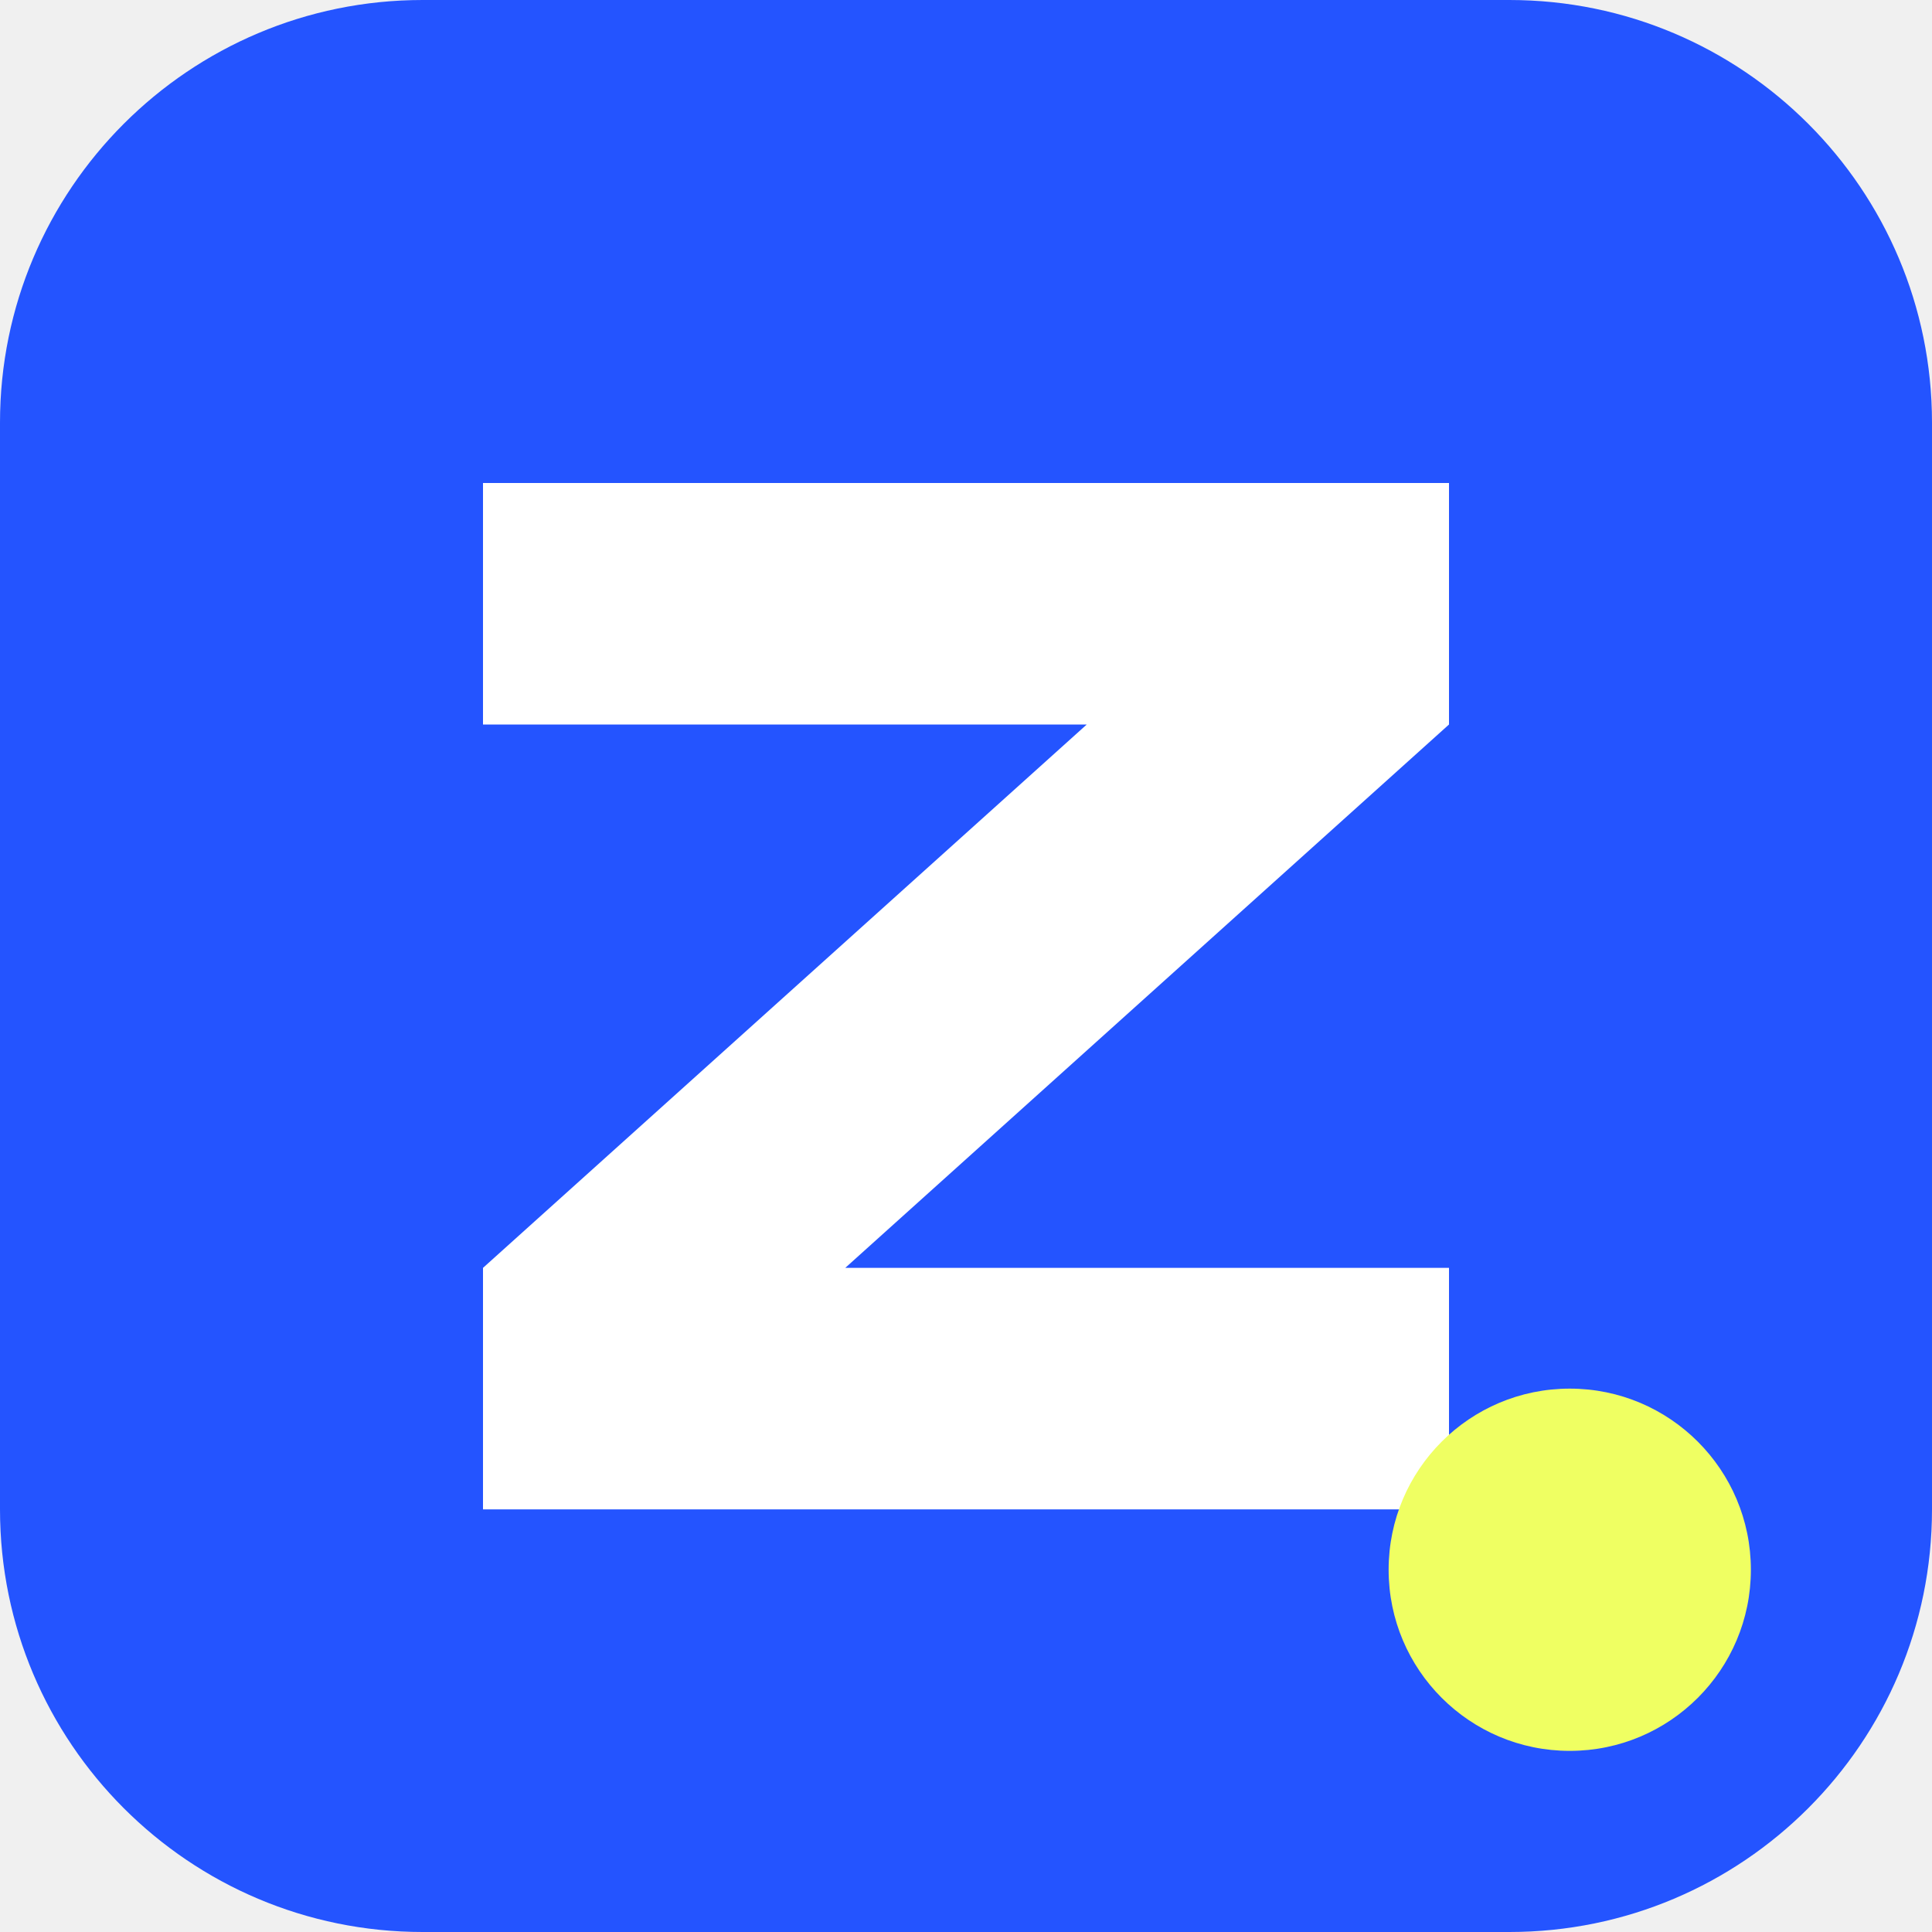
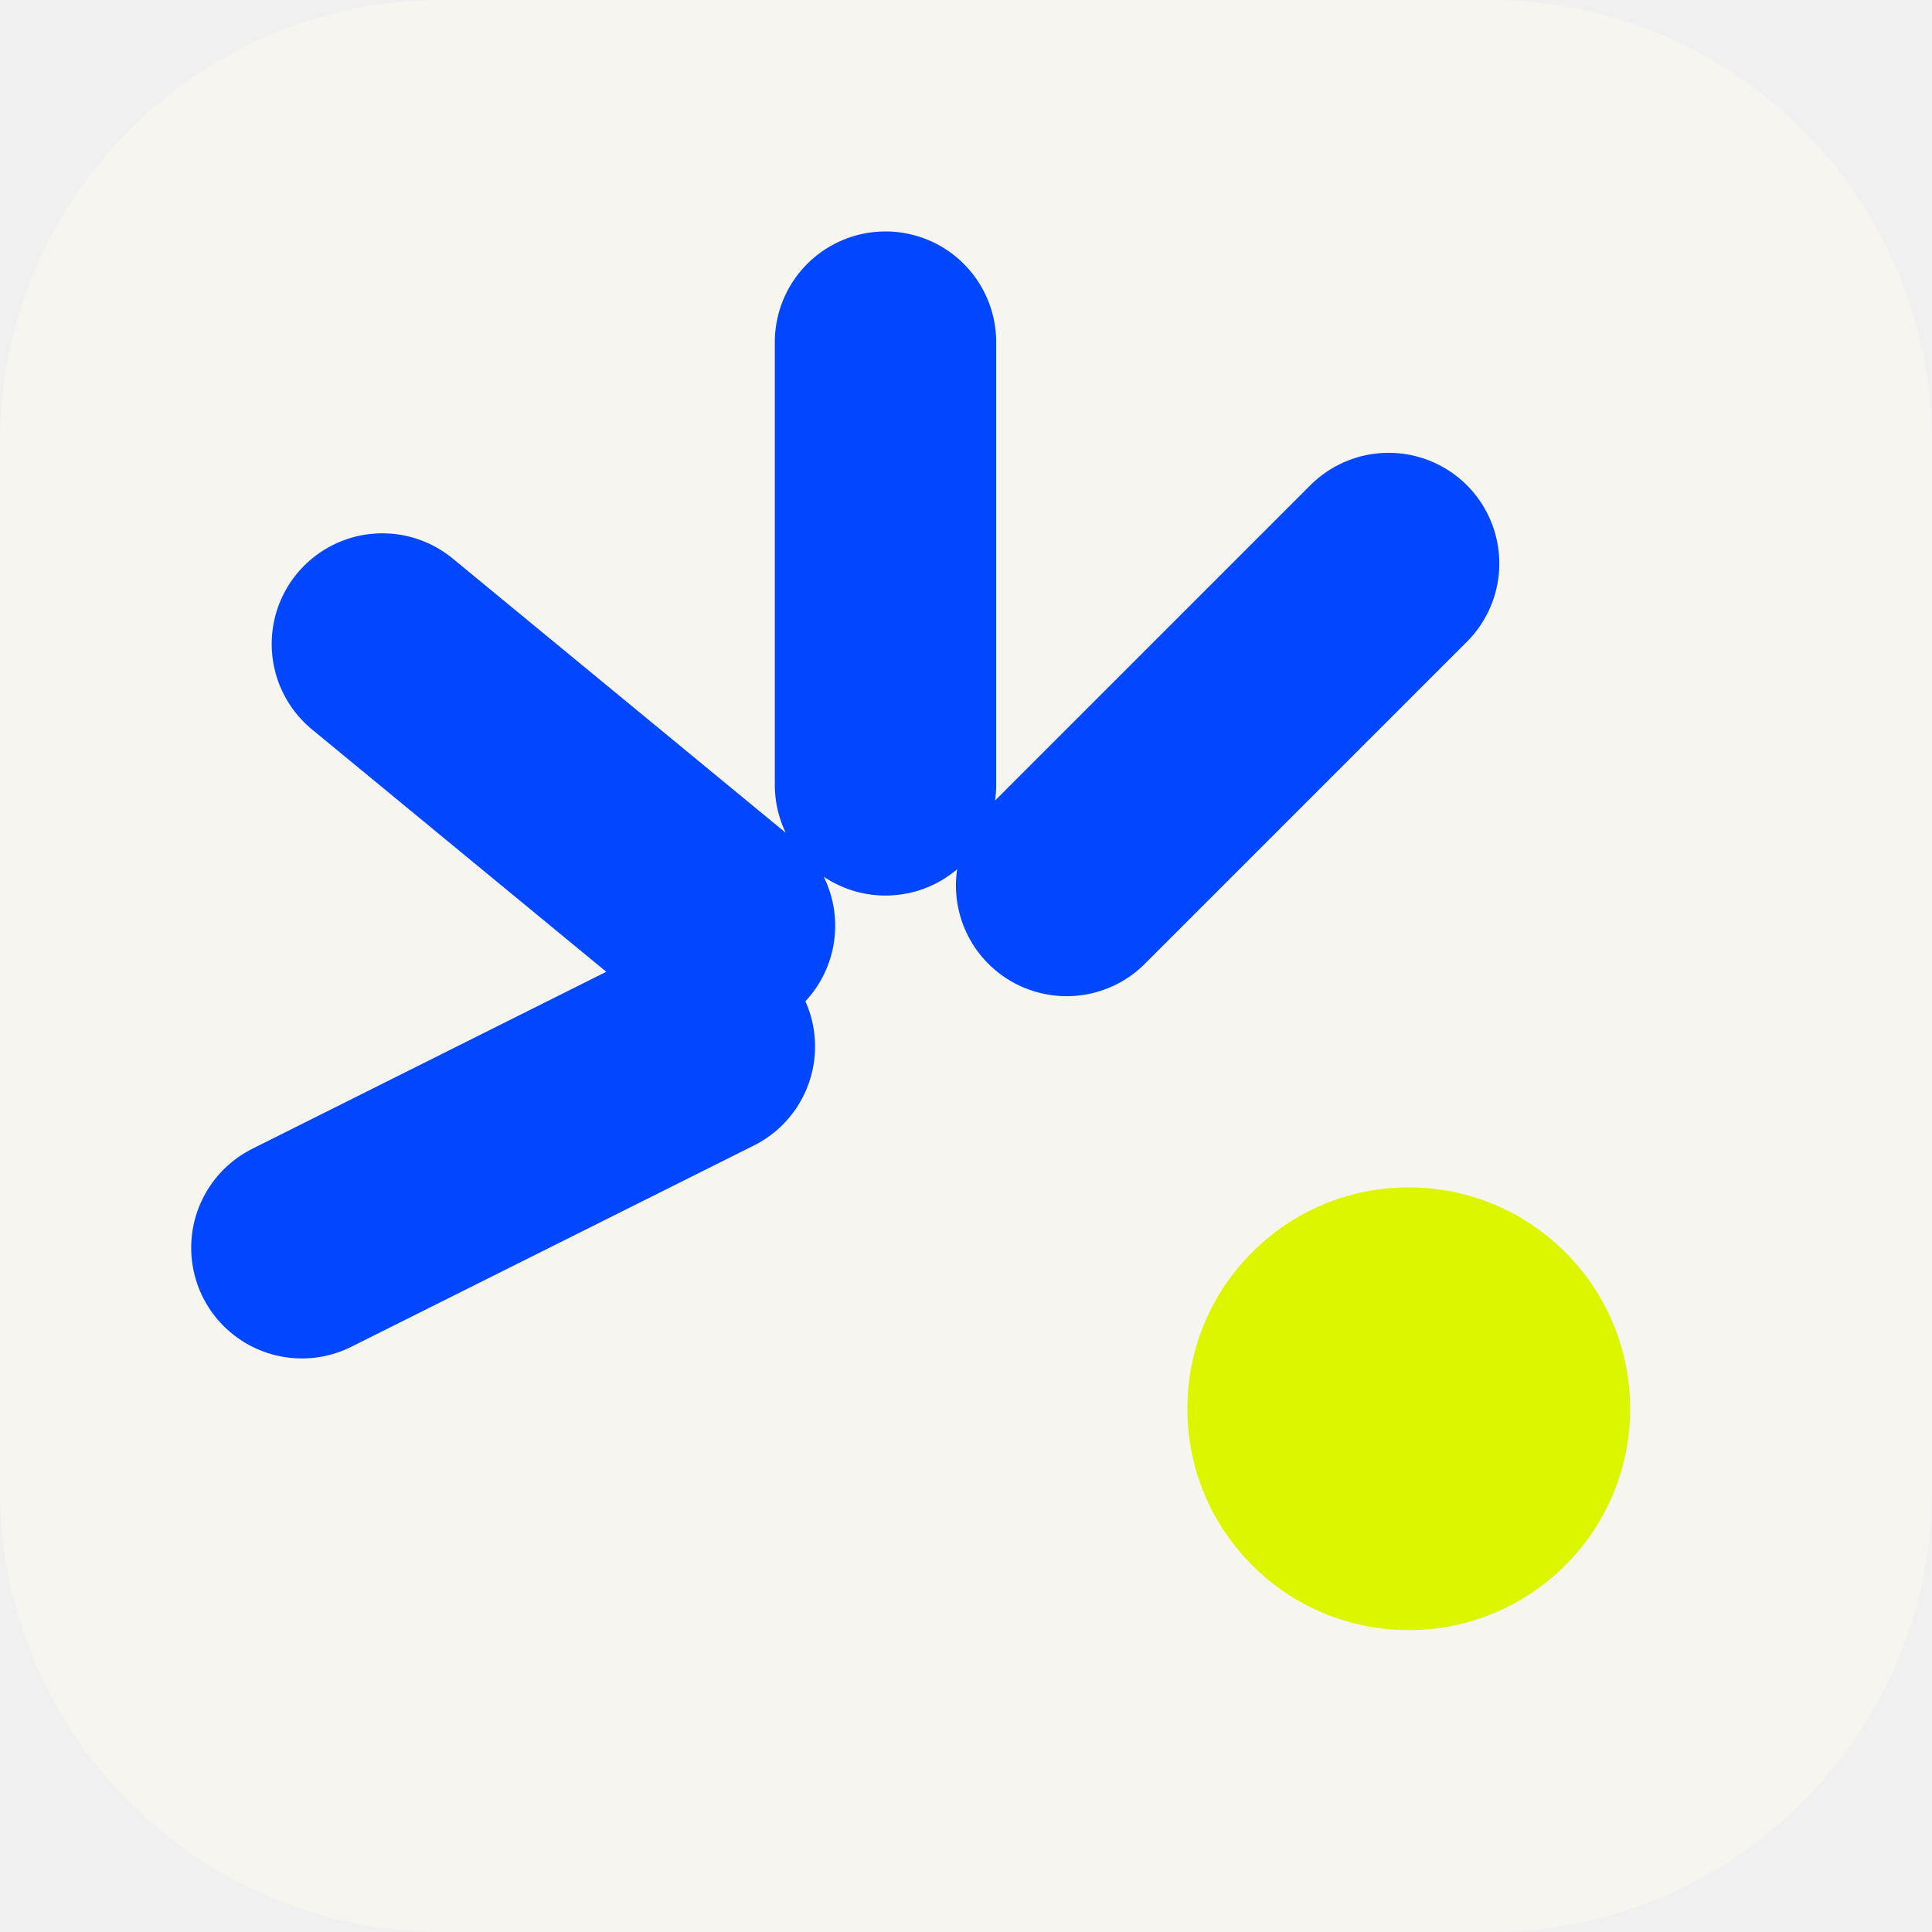
- <svg xmlns="http://www.w3.org/2000/svg" viewBox="0 0 32 32">
-   <rect width="32" height="32" rx="7" fill="#2454FF" />
-   <path d="M8 8h16v4L14 21h10v4H8v-4l10-9H8Z" fill="#fff" />
-   <circle cx="26" cy="26" r="3" fill="#EFFF62" />
+ <svg xmlns="http://www.w3.org/2000/svg" viewBox="0 0 96 96">
+   <rect width="96" height="96" rx="22" fill="#f6f5f0" />
+   <g fill="none" stroke="#0047ff" stroke-width="11" stroke-linecap="round">
+     <path d="M44 17v22M19 32l17 14M69 28 53 44M15 62l20-10" />
+   </g>
+   <circle cx="70" cy="70" r="11" fill="#dcf600" />
</svg>
